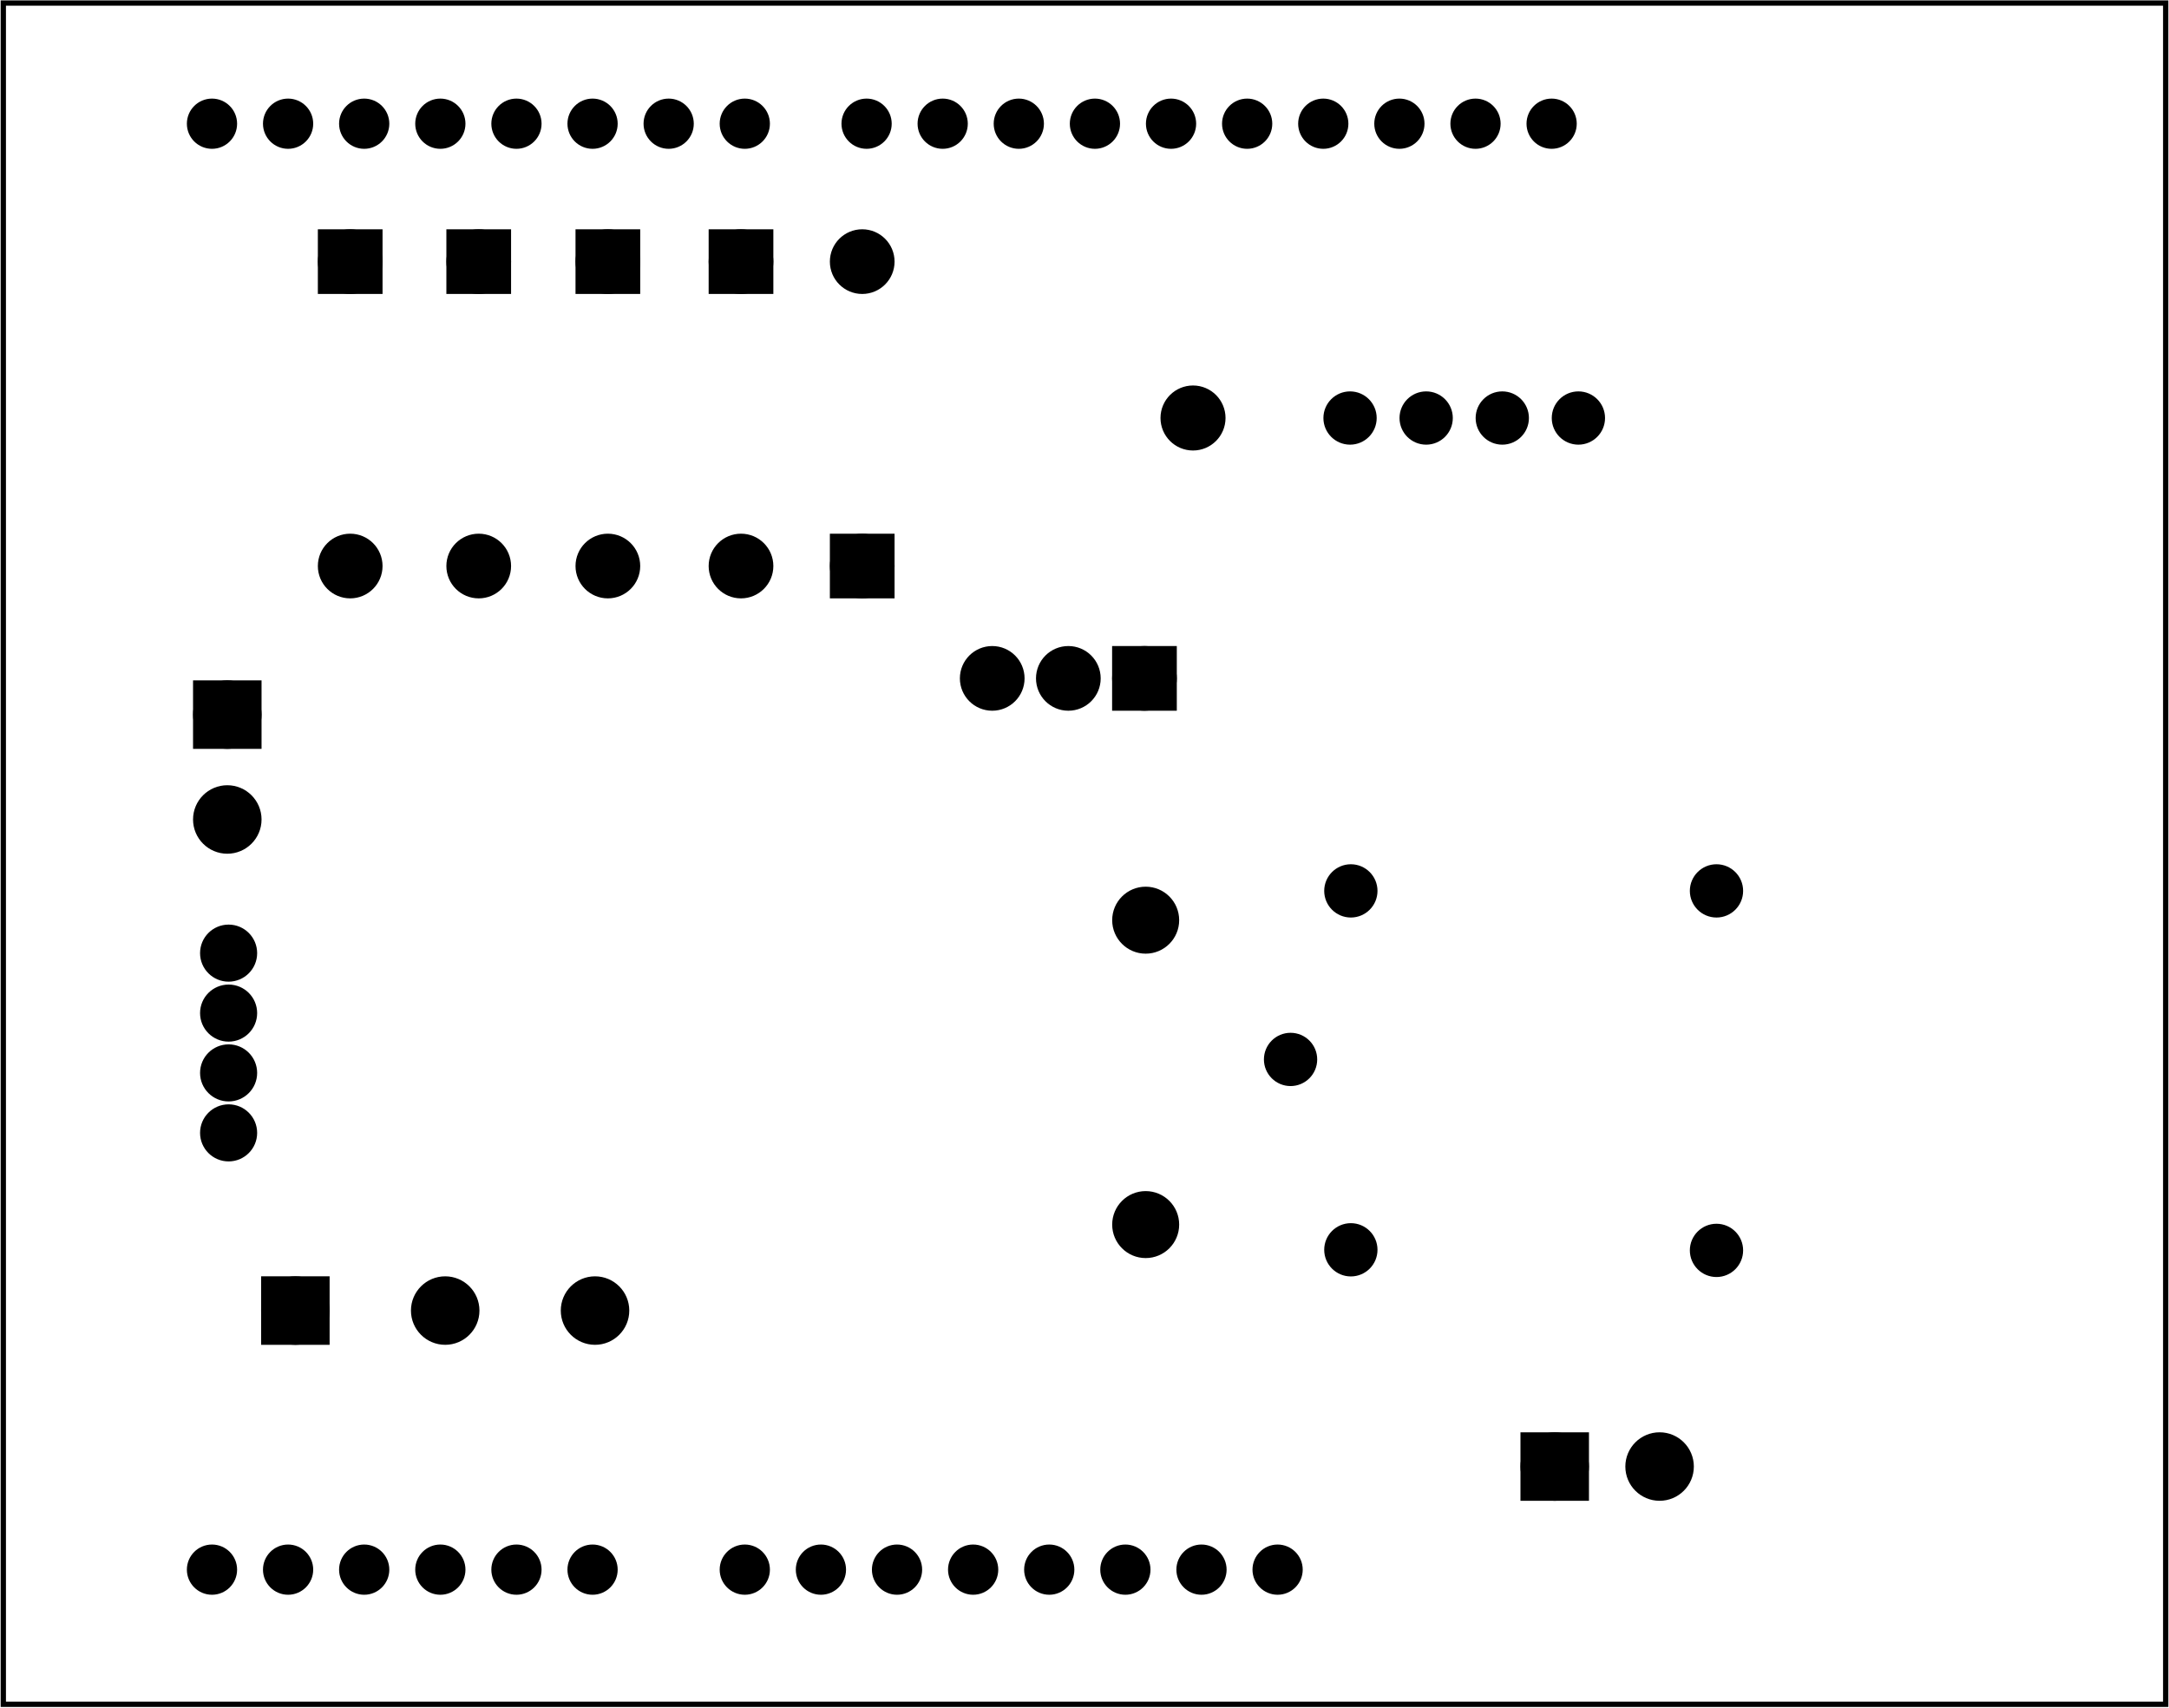
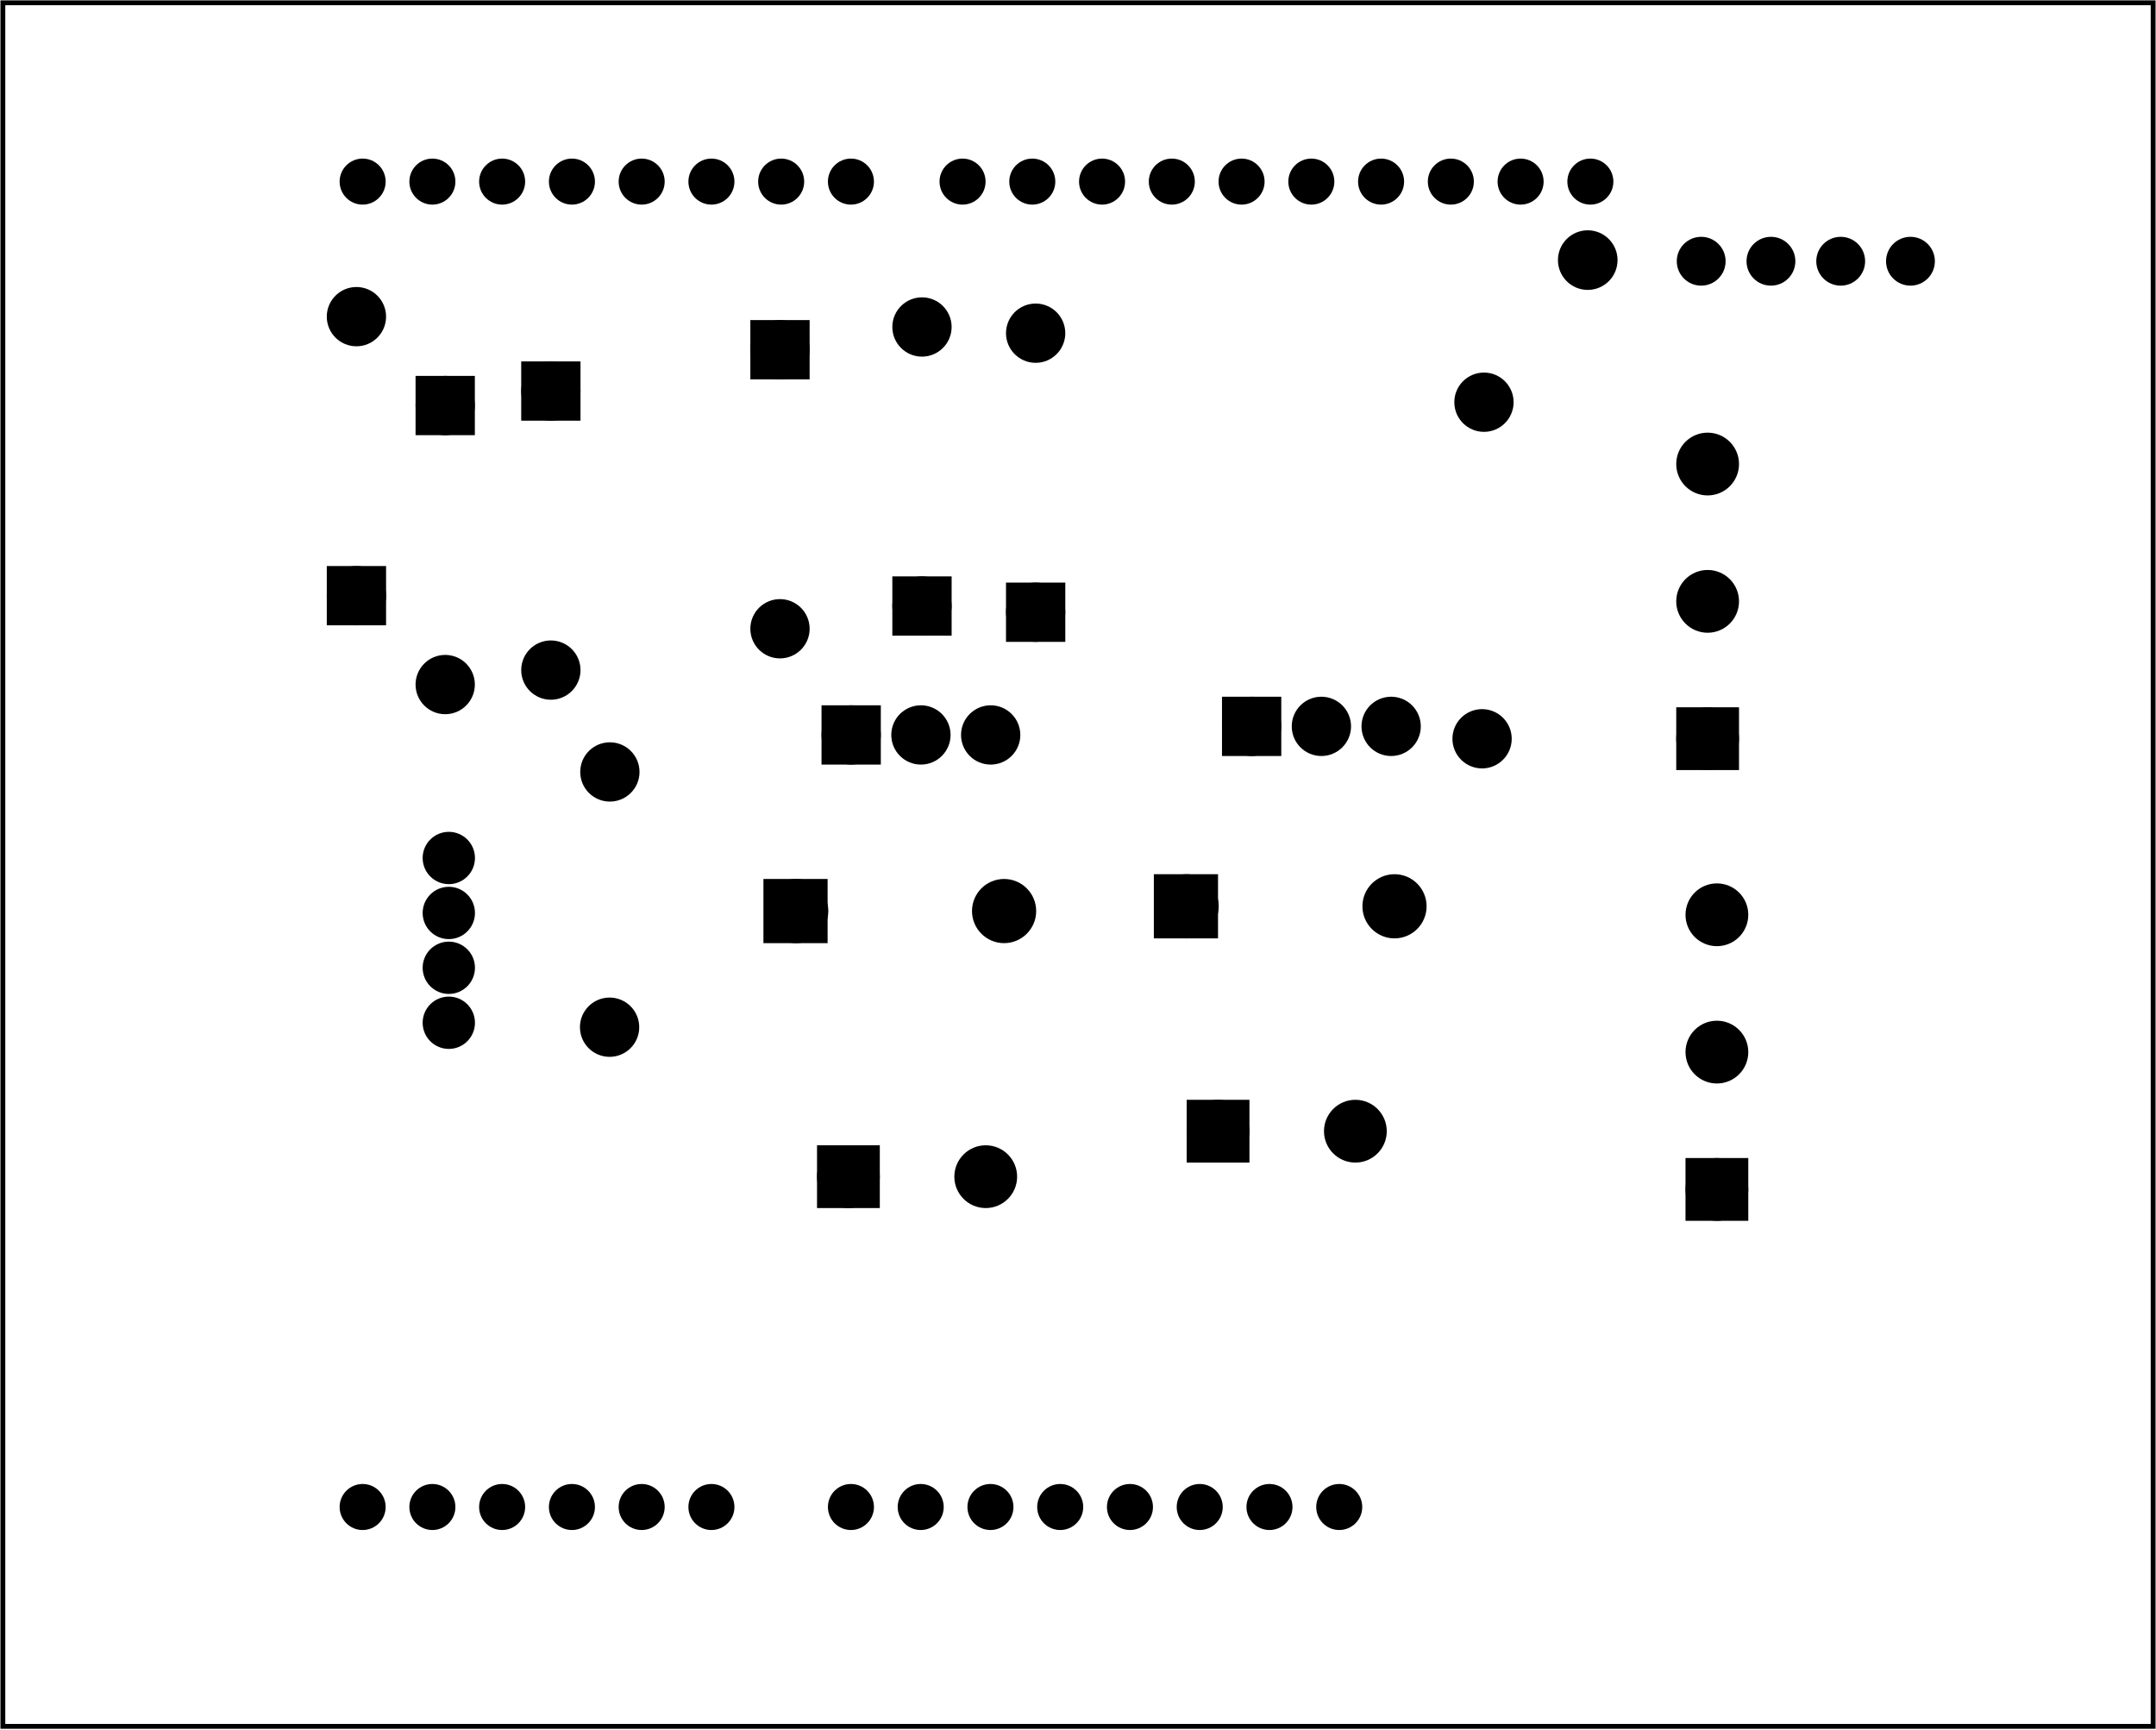
- <svg xmlns="http://www.w3.org/2000/svg" width="2.849in" x="0in" version="1.2" y="0in" height="2.243in" viewBox="0 0 205.123 161.531" baseProfile="tiny">
-   <g transform="matrix(-1, 0, 0, 1, 205.123, 0)">
-     <g partID="416990">
+ <svg xmlns="http://www.w3.org/2000/svg" width="3.091in" x="0in" version="1.2" y="0in" height="2.479in" viewBox="0 0 222.517 178.473" baseProfile="tiny">
+   <g transform="matrix(-1, 0, 0, 1, 222.517, 0)">
+     <g partID="643440">
      <g id="board">
-         <rect width="204.547" x="0.288" y="0.288" fill="none" height="160.955" stroke="black" fill-opacity="0.5" id="boardoutline" stroke-width="0.5" />
+         <rect width="221.941" x="0.288" y="0.288" fill="none" height="177.897" stroke="black" fill-opacity="0.5" id="boardoutline" stroke-width="0.5" />
+       </g>
+     </g>
+     <g partID="598200">
+       <g transform="translate(116.671,67.649)">
+         <g id="copper0">
+           <rect width="3.96" x="16.02" y="6.228" fill="black" height="3.96" stroke="black" id="rect10" stroke-width="2.16" />
+           <circle fill="black" cx="3.6" cy="8.208" stroke="black" id="connector0pin" r="1.98" stroke-width="2.16" />
+           <circle fill="black" cx="10.8" cy="8.208" stroke="black" id="connector1pin" r="1.98" stroke-width="2.16" />
+           <circle fill="black" cx="18" cy="8.208" stroke="black" id="connector2pin" r="1.98" stroke-width="2.16" />
+         </g>
+       </g>
+     </g>
+     <g partID="591300">
+       <g transform="translate(75.3368,66.7635)">
+         <g id="copper0">
+           <rect width="3.96" x="16.02" y="6.228" fill="black" height="3.96" stroke="black" id="rect10" stroke-width="2.16" />
+           <circle fill="black" cx="3.6" cy="8.208" stroke="black" id="connector0pin" r="1.98" stroke-width="2.16" />
+           <circle fill="black" cx="10.8" cy="8.208" stroke="black" id="connector1pin" r="1.98" stroke-width="2.16" />
+           <circle fill="black" cx="18" cy="8.208" stroke="black" id="connector2pin" r="1.98" stroke-width="2.16" />
+         </g>
+       </g>
+     </g>
+     <g partID="602740">
+       <g transform="translate(182.64,64.183)">
+         <g transform="matrix(0,-1,1,0,0,0)">
+           <g id="copper0">
+             <g id="copper1">
+               <rect width="3.96" x="0.72" y="1.116" fill="black" height="3.96" stroke="black" stroke-width="2.16" />
+               <circle fill="black" cx="2.7" cy="3.096" stroke="black" r="1.98" id="connector0pin" stroke-width="2.16" />
+               <circle fill="black" cx="31.5" cy="3.096" stroke="black" r="1.98" id="connector1pin" stroke-width="2.16" />
+             </g>
+           </g>
+         </g>
      </g>
    </g>
    <g partID="420960">
-       <g transform="translate(4.9112,4.504)">
+       <g transform="translate(4.9112,11.544)">
        <g id="copper0">
          <circle fill="black" cx="151.384" cy="144" stroke="black" id="connector1pad" r="1.61" stroke-width="1.531" />
          <circle fill="black" cx="158.583" cy="144" stroke="black" id="connector2pad" r="1.61" stroke-width="1.531" />
          <circle fill="black" cx="165.786" cy="144" stroke="black" id="connector3pad" r="1.61" stroke-width="1.531" />
          <circle fill="black" cx="172.985" cy="144" stroke="black" id="connector4pad" r="1.61" stroke-width="1.531" />
          <circle fill="black" cx="180.184" cy="144" stroke="black" id="connector5pad" r="1.61" stroke-width="1.531" />
          <circle fill="black" cx="118.263" cy="7.2" stroke="black" id="connector51pad" r="1.61" stroke-width="1.531" />
          <circle fill="black" cx="111.065" cy="7.2" stroke="black" id="connector52pad" r="1.61" stroke-width="1.531" />
          <circle fill="black" cx="103.864" cy="7.2" stroke="black" id="connector53pad" r="1.61" stroke-width="1.531" />
          <circle fill="black" cx="96.664" cy="7.2" stroke="black" id="connector54pad" r="1.61" stroke-width="1.531" />
          <circle fill="black" cx="89.464" cy="7.2" stroke="black" id="connector55pad" r="1.61" stroke-width="1.531" />
          <circle fill="black" cx="82.264" cy="7.2" stroke="black" id="connector56pad" r="1.61" stroke-width="1.531" />
          <circle fill="black" cx="75.064" cy="7.2" stroke="black" id="connector57pad" r="1.61" stroke-width="1.531" />
          <circle fill="black" cx="67.864" cy="7.2" stroke="black" id="connector58pad" r="1.61" stroke-width="1.531" />
          <circle fill="black" cx="60.664" cy="7.2" stroke="black" id="connector59pad" r="1.61" stroke-width="1.531" />
          <circle fill="black" cx="53.463" cy="7.2" stroke="black" id="connector60pad" r="1.61" stroke-width="1.531" />
          <circle fill="black" cx="180.184" cy="7.2" stroke="black" id="connector61pad" r="1.61" stroke-width="1.531" />
          <circle fill="black" cx="172.985" cy="7.2" stroke="black" id="connector62pad" r="1.61" stroke-width="1.531" />
          <circle fill="black" cx="165.786" cy="7.2" stroke="black" id="connector63pad" r="1.61" stroke-width="1.531" />
          <circle fill="black" cx="158.583" cy="7.2" stroke="black" id="connector64pad" r="1.61" stroke-width="1.531" />
          <circle fill="black" cx="151.384" cy="7.2" stroke="black" id="connector65pad" r="1.61" stroke-width="1.531" />
          <circle fill="black" cx="144.184" cy="7.2" stroke="black" id="connector66pad" r="1.61" stroke-width="1.531" />
          <circle fill="black" cx="136.985" cy="7.2" stroke="black" id="connector67pad" r="1.61" stroke-width="1.531" />
          <circle fill="black" cx="129.784" cy="7.2" stroke="black" id="connector68pad" r="1.61" stroke-width="1.531" />
          <circle fill="black" cx="86.584" cy="144" stroke="black" id="connector84pad" r="1.61" stroke-width="1.531" />
          <circle fill="black" cx="79.384" cy="144" stroke="black" id="connector91pin" r="1.61" stroke-width="1.531" />
          <circle fill="black" cx="93.784" cy="144" stroke="black" id="connector85pad" r="1.61" stroke-width="1.531" />
          <circle fill="black" cx="100.985" cy="144" stroke="black" id="connector86pad" r="1.61" stroke-width="1.531" />
          <circle fill="black" cx="108.184" cy="144" stroke="black" id="connector87pad" r="1.61" stroke-width="1.531" />
          <circle fill="black" cx="115.384" cy="144" stroke="black" id="connector88pad" r="1.61" stroke-width="1.531" />
          <circle fill="black" cx="122.583" cy="144" stroke="black" id="connector89pad" r="1.61" stroke-width="1.531" />
          <circle fill="black" cx="129.784" cy="144" stroke="black" id="connector90pad" r="1.61" stroke-width="1.531" />
          <circle fill="black" cx="144.184" cy="144" stroke="black" id="connector0pad" r="1.61" stroke-width="1.531" />
        </g>
      </g>
    </g>
-     <g partID="417030">
-       <g transform="translate(34.1616,79.7096)">
-         <g transform="matrix(1, 0, 0, 1, 14.7818, 14.5894)">
-           <g id="copper0">
-             <g gorn="0.4.0.0.0">
-               <g transform="matrix(1, 0, 0, 1, -10.0514, 5.7123)">
-                 <g>
-                   <g>
-                     <g>
-                       <circle fill="black" cx="3.888" gorn="0.4.0.0.0.0.0.0.0" cy="18.288" stroke="black" r="1.8" id="connector2pad" stroke-width="1.44" />
-                     </g>
-                   </g>
-                 </g>
-               </g>
-               <g transform="matrix(1, 0, 0, 1, 2.93492, 5.65685)">
-                 <g>
-                   <g>
-                     <g>
-                       <circle fill="black" cx="25.488" gorn="0.4.0.0.0.1.0.0.0" cy="18.288" stroke="black" r="1.8" id="connector4pad" stroke-width="1.44" />
-                     </g>
-                   </g>
-                 </g>
-               </g>
-               <g transform="matrix(1, 0, 0, 1, 1.43801, -12.3544)">
-                 <g>
-                   <g>
-                     <g>
-                       <circle fill="black" cx="32.688" gorn="0.4.0.0.0.2.0.0.0" cy="18.288" stroke="black" r="1.8" id="connector0pad" stroke-width="1.44" />
-                     </g>
-                   </g>
-                 </g>
-               </g>
-               <g transform="matrix(1, 0, 0, 1, -10.0514, -13.9)">
-                 <g>
-                   <g>
-                     <g>
-                       <circle fill="black" cx="3.888" gorn="0.4.0.0.0.3.0.0.0" cy="3.888" stroke="black" r="1.8" id="connector3pad" stroke-width="1.44" />
-                     </g>
-                   </g>
-                 </g>
-               </g>
-               <g transform="matrix(1, 0, 0, 1, 2.93492, -13.9)">
-                 <g>
-                   <g>
-                     <g>
-                       <circle fill="black" cx="25.488" gorn="0.4.0.0.0.4.0.0.0" cy="3.888" stroke="black" r="1.8" id="connector1pad" stroke-width="1.44" />
-                     </g>
-                   </g>
-                 </g>
-               </g>
-             </g>
-           </g>
-         </g>
-       </g>
-     </g>
-     <g partID="417840">
-       <g transform="translate(92.8144,118.666)">
+     <g partID="613040">
+       <g transform="translate(60.6712,85.1285)">
+         <g transform="matrix(-1,0,0,-1,0,0)">
+           <g id="copper0">
+             <rect width="4.32" x="12.24" y="6.727" fill="black" height="4.32" stroke="black" id="square" stroke-width="2.16" />
+             <circle fill="black" cx="14.4" cy="8.887" stroke="black" id="connector0pin" r="2.16" stroke-width="2.16" />
+             <circle fill="black" cx="14.4" cy="23.06" stroke="black" id="connector1pin" r="2.16" stroke-width="2.16" />
+             <circle fill="black" cx="14.4" cy="37.233" stroke="black" id="connector2pin" r="2.16" stroke-width="2.16" />
+           </g>
+         </g>
+       </g>
+     </g>
+     <g partID="618360">
+       <g transform="translate(105.689,102.355)">
+         <g transform="matrix(0,1,-1,0,0,0)">
+           <g id="copper0">
+             <rect width="4.32" x="12.24" y="6.727" fill="black" height="4.32" stroke="black" id="square" stroke-width="2.16" />
+             <circle fill="black" cx="14.4" cy="8.887" stroke="black" id="connector0pin" r="2.16" stroke-width="2.16" />
+             <circle fill="black" cx="14.4" cy="23.06" stroke="black" id="connector1pin" r="2.16" stroke-width="2.16" />
+           </g>
+         </g>
+       </g>
+     </g>
+     <g partID="618040">
+       <g transform="translate(143.842,107.05)">
+         <g transform="matrix(0,1,-1,0,0,0)">
+           <g id="copper0">
+             <rect width="4.32" x="12.24" y="6.727" fill="black" height="4.32" stroke="black" id="square" stroke-width="2.16" />
+             <circle fill="black" cx="14.4" cy="8.887" stroke="black" id="connector0pin" r="2.16" stroke-width="2.16" />
+             <circle fill="black" cx="14.4" cy="23.06" stroke="black" id="connector1pin" r="2.16" stroke-width="2.16" />
+           </g>
+         </g>
+       </g>
+     </g>
+     <g partID="429010">
+       <g transform="translate(168.764,37.663)">
+         <g transform="matrix(0,1,-1,0,0,0)">
+           <g id="copper0">
+             <g id="copper1">
+               <rect width="3.96" x="0.72" y="1.116" fill="black" height="3.96" stroke="black" stroke-width="2.16" />
+               <circle fill="black" cx="2.7" cy="3.096" stroke="black" r="1.98" id="connector0pin" stroke-width="2.16" />
+               <circle fill="black" cx="31.5" cy="3.096" stroke="black" r="1.98" id="connector1pin" stroke-width="2.16" />
+             </g>
+           </g>
+         </g>
+       </g>
+     </g>
+     <g partID="428950">
+       <g transform="translate(145.114,33.3963)">
+         <g transform="matrix(0,1,-1,0,0,0)">
+           <g id="copper0">
+             <g id="copper1">
+               <rect width="3.96" x="0.72" y="1.116" fill="black" height="3.96" stroke="black" stroke-width="2.16" />
+               <circle fill="black" cx="2.7" cy="3.096" stroke="black" r="1.98" id="connector0pin" stroke-width="2.16" />
+               <circle fill="black" cx="31.5" cy="3.096" stroke="black" r="1.98" id="connector1pin" stroke-width="2.16" />
+             </g>
+           </g>
+         </g>
+       </g>
+     </g>
+     <g partID="428890">
+       <g transform="translate(179.669,39.1563)">
+         <g transform="matrix(0,1,-1,0,0,0)">
+           <g id="copper0">
+             <g id="copper1">
+               <rect width="3.96" x="0.72" y="1.116" fill="black" height="3.96" stroke="black" stroke-width="2.16" />
+               <circle fill="black" cx="2.7" cy="3.096" stroke="black" r="1.98" id="connector0pin" stroke-width="2.16" />
+               <circle fill="black" cx="31.5" cy="3.096" stroke="black" r="1.98" id="connector1pin" stroke-width="2.16" />
+             </g>
+           </g>
+         </g>
+       </g>
+     </g>
+     <g partID="598190">
+       <g transform="translate(124.266,65.2496)">
        <g transform="matrix(0,-1,1,0,0,0)">
          <g id="copper0">
-             <circle fill="black" cx="2.808" cy="3.96" connectorname="A" stroke="black" id="connector0pad" r="2.113" stroke-width="2.111" />
-             <circle fill="black" cx="31.608" cy="3.96" connectorname="C" stroke="black" id="connector1pad" r="2.113" stroke-width="2.111" />
-           </g>
-         </g>
-       </g>
-     </g>
-     <g partID="423100">
-       <g transform="translate(175.871,60.8488)">
-         <g id="copper0">
-           <rect width="4.32" x="5.616" y="4.601" fill="black" height="4.32" stroke="black" id="square" stroke-width="2.16" />
-           <circle fill="black" cx="7.776" cy="6.761" stroke="black" id="connector0pin" r="2.16" stroke-width="2.16" />
-           <circle fill="black" cx="7.776" cy="16.682" stroke="black" id="connector1pin" r="2.16" stroke-width="2.16" />
-         </g>
-       </g>
-     </g>
-     <g partID="418760">
-       <g transform="translate(64.8437,130.974)">
-         <g transform="matrix(0,1,-1,0,0,0)">
-           <g id="copper0">
-             <rect width="4.32" x="5.616" y="4.601" fill="black" height="4.32" stroke="black" id="square" stroke-width="2.16" />
-             <circle fill="black" cx="7.776" cy="6.761" stroke="black" id="connector0pin" r="2.16" stroke-width="2.16" />
-             <circle fill="black" cx="7.776" cy="16.682" stroke="black" id="connector1pin" r="2.16" stroke-width="2.16" />
-           </g>
-         </g>
-       </g>
-     </g>
-     <g partID="420000">
-       <g transform="translate(114.89,72.3896)">
-         <g transform="matrix(-1,0,0,-1,0,0)">
-           <g id="copper0">
-             <rect width="3.96" x="16.02" y="6.228" fill="black" height="3.96" stroke="black" id="rect10" stroke-width="2.16" />
-             <circle fill="black" cx="3.6" cy="8.208" stroke="black" id="connector0pin" r="1.98" stroke-width="2.16" />
-             <circle fill="black" cx="10.8" cy="8.208" stroke="black" id="connector1pin" r="1.98" stroke-width="2.16" />
-             <circle fill="black" cx="18" cy="8.208" stroke="black" id="connector2pin" r="1.98" stroke-width="2.16" />
-           </g>
-         </g>
-       </g>
-     </g>
-     <g partID="429010">
-       <g transform="translate(150.744,22.052)">
-         <g transform="matrix(0,1,-1,0,0,0)">
-           <g id="copper0">
-             <g id="copper1">
-               <rect width="3.96" x="0.72" y="1.116" fill="black" height="3.96" stroke="black" stroke-width="2.16" />
-               <circle fill="black" cx="2.7" cy="3.096" stroke="black" r="1.98" id="connector0pin" stroke-width="2.16" />
-               <circle fill="black" cx="31.5" cy="3.096" stroke="black" r="1.98" id="connector1pin" stroke-width="2.16" />
-             </g>
-           </g>
-         </g>
-       </g>
-     </g>
-     <g partID="428950">
-       <g transform="translate(138.15,22.052)">
-         <g transform="matrix(0,1,-1,0,0,0)">
-           <g id="copper0">
-             <g id="copper1">
-               <rect width="3.96" x="0.72" y="1.116" fill="black" height="3.96" stroke="black" stroke-width="2.16" />
-               <circle fill="black" cx="2.7" cy="3.096" stroke="black" r="1.98" id="connector0pin" stroke-width="2.16" />
-               <circle fill="black" cx="31.5" cy="3.096" stroke="black" r="1.98" id="connector1pin" stroke-width="2.16" />
-             </g>
-           </g>
-         </g>
-       </g>
-     </g>
-     <g partID="428890">
-       <g transform="translate(162.96,22.052)">
-         <g transform="matrix(0,1,-1,0,0,0)">
-           <g id="copper0">
-             <g id="copper1">
-               <rect width="3.96" x="0.72" y="1.116" fill="black" height="3.96" stroke="black" stroke-width="2.16" />
-               <circle fill="black" cx="2.7" cy="3.096" stroke="black" r="1.98" id="connector0pin" stroke-width="2.16" />
-               <circle fill="black" cx="31.5" cy="3.096" stroke="black" r="1.98" id="connector1pin" stroke-width="2.16" />
-             </g>
-           </g>
-         </g>
-       </g>
-     </g>
-     <g partID="423620">
-       <g transform="translate(175.117,22.052)">
-         <g transform="matrix(0,1,-1,0,0,0)">
-           <g id="copper0">
-             <g id="copper1">
-               <rect width="3.96" x="0.72" y="1.116" fill="black" height="3.96" stroke="black" stroke-width="2.16" />
-               <circle fill="black" cx="2.7" cy="3.096" stroke="black" r="1.98" id="connector0pin" stroke-width="2.16" />
-               <circle fill="black" cx="31.5" cy="3.096" stroke="black" r="1.98" id="connector1pin" stroke-width="2.16" />
-             </g>
-           </g>
-         </g>
-       </g>
-     </g>
-     <g partID="420860">
-       <g transform="translate(120.492,56.252)">
+             <g id="copper1">
+               <rect width="3.96" x="0.72" y="1.116" fill="black" height="3.96" stroke="black" stroke-width="2.16" />
+               <circle fill="black" cx="2.7" cy="3.096" stroke="black" r="1.98" id="connector0pin" stroke-width="2.16" />
+               <circle fill="black" cx="31.5" cy="3.096" stroke="black" r="1.98" id="connector1pin" stroke-width="2.16" />
+             </g>
+           </g>
+         </g>
+       </g>
+     </g>
+     <g partID="591290">
+       <g transform="translate(112.534,65.8896)">
        <g transform="matrix(0,-1,1,0,0,0)">
          <g id="copper0">
            <g id="copper1">
              <rect width="3.96" x="0.72" y="1.116" fill="black" height="3.96" stroke="black" stroke-width="2.16" />
              <circle fill="black" cx="2.7" cy="3.096" stroke="black" r="1.98" id="connector0pin" stroke-width="2.16" />
              <circle fill="black" cx="31.5" cy="3.096" stroke="black" r="1.98" id="connector1pin" stroke-width="2.16" />
            </g>
          </g>
        </g>
      </g>
    </g>
    <g partID="427820">
-       <g transform="translate(51.8824,35.5896)">
+       <g transform="translate(21.3757,23.0029)">
        <g transform="matrix(0, -1, 1, 0, 0, 7.92)">
          <g id="copper0">
            <g gorn="0.6.0.0">
              <g gorn="0.6.0.0.0" id="copper1">
                <circle fill="black" cx="3.96" gorn="0.6.0.0.0.0" cy="3.96" stroke="black" r="1.764" id="connector0pin" stroke-width="1.512" />
                <circle fill="black" cx="3.96" gorn="0.6.0.0.0.1" cy="11.16" stroke="black" r="1.764" id="connector1pin" stroke-width="1.512" />
                <circle fill="black" cx="3.96" gorn="0.6.0.0.0.2" cy="18.36" stroke="black" r="1.764" id="connector2pin" stroke-width="1.512" />
                <circle fill="black" cx="3.96" gorn="0.6.0.0.0.3" cy="25.56" stroke="black" r="1.764" id="connector4pin" stroke-width="1.512" />
              </g>
            </g>
          </g>
        </g>
      </g>
    </g>
    <g partID="461100">
-       <g transform="translate(193.741,87.6107)">
+       <g transform="translate(186.419,85.9921)">
        <g transform="matrix(0,1,-1,0,0,0)">
          <g id="copper0">
            <circle fill="black" cx="2.565" cy="10.218" stroke="black" r="1.62" id="connector0pad" stroke-width="2.16" />
            <circle fill="black" cx="8.238" cy="10.218" stroke="black" r="1.62" id="connector1pad" stroke-width="2.16" />
            <circle fill="black" cx="13.897" cy="10.218" stroke="black" r="1.62" id="connector2pad" stroke-width="2.16" />
            <circle fill="black" cx="19.571" cy="10.218" stroke="black" r="1.62" id="connector3pad" stroke-width="2.16" />
          </g>
        </g>
      </g>
    </g>
    <g partID="467740">
-       <g transform="translate(87.9808,35.2304)">
+       <g transform="translate(54.3293,22.5299)">
        <g id="copper0">
          <circle fill="black" cx="4.316" cy="4.316" stroke="black" r="1.996" id="connector0pin" stroke-width="2.16" />
        </g>
      </g>
    </g>
-     <g partID="579030">
-       <g transform="translate(186.095,109.593)">
-         <g transform="matrix(0,1,-1,0,0,0)">
+     <g partID="612580">
+       <g transform="translate(59.7144,131.652)">
+         <g transform="matrix(-1,0,0,-1,0,0)">
          <g id="copper0">
            <rect width="4.32" x="12.24" y="6.727" fill="black" height="4.32" stroke="black" id="square" stroke-width="2.16" />
            <circle fill="black" cx="14.4" cy="8.887" stroke="black" id="connector0pin" r="2.16" stroke-width="2.16" />
            <circle fill="black" cx="14.4" cy="23.06" stroke="black" id="connector1pin" r="2.16" stroke-width="2.16" />
            <circle fill="black" cx="14.4" cy="37.233" stroke="black" id="connector2pin" r="2.16" stroke-width="2.16" />
          </g>
+         </g>
+       </g>
+     </g>
+     <g partID="622610">
+       <g transform="translate(143.367,97.6341)">
+         <g transform="matrix(-1,0,0,-1,0,0)">
+           <g id="copper0">
+             <rect width="4.464" x="0.72" y="1.368" fill="black" height="4.464" stroke="black" stroke-width="2.16" />
+             <circle fill="black" cx="3.024" cy="3.6" stroke="black" id="connector0pin" r="2.232" stroke-width="2.16" />
+             <circle fill="black" cx="24.48" cy="3.6" stroke="black" id="connector1pin" r="2.232" stroke-width="2.16" />
+           </g>
+         </g>
+       </g>
+     </g>
+     <g partID="622840">
+       <g transform="translate(103.07,97.1425)">
+         <g transform="matrix(-1,0,0,-1,0,0)">
+           <g id="copper0">
+             <rect width="4.464" x="0.72" y="1.368" fill="black" height="4.464" stroke="black" stroke-width="2.16" />
+             <circle fill="black" cx="3.024" cy="3.6" stroke="black" id="connector0pin" r="2.232" stroke-width="2.16" />
+             <circle fill="black" cx="24.48" cy="3.6" stroke="black" id="connector1pin" r="2.232" stroke-width="2.16" />
+           </g>
+         </g>
+       </g>
+     </g>
+     <g partID="662870">
+       <g transform="translate(64.605,36.7621)">
+         <g id="copper0">
+           <circle fill="black" cx="4.947" cy="39.49" stroke="black" r="1.98" id="connector0pad" stroke-width="2.16" />
+           <circle fill="black" cx="4.752" cy="4.752" stroke="black" r="1.98" id="connector1pad" stroke-width="2.16" />
+         </g>
+       </g>
+     </g>
+     <g partID="666370">
+       <g transform="translate(154.825,74.9241)">
+         <g id="copper0">
+           <circle fill="black" cx="4.781" cy="31.098" stroke="black" r="1.98" id="connector0pad" stroke-width="2.16" />
+           <circle fill="black" cx="4.752" cy="4.752" stroke="black" r="1.98" id="connector1pad" stroke-width="2.16" />
        </g>
      </g>
    </g>
  </g>
</svg>
